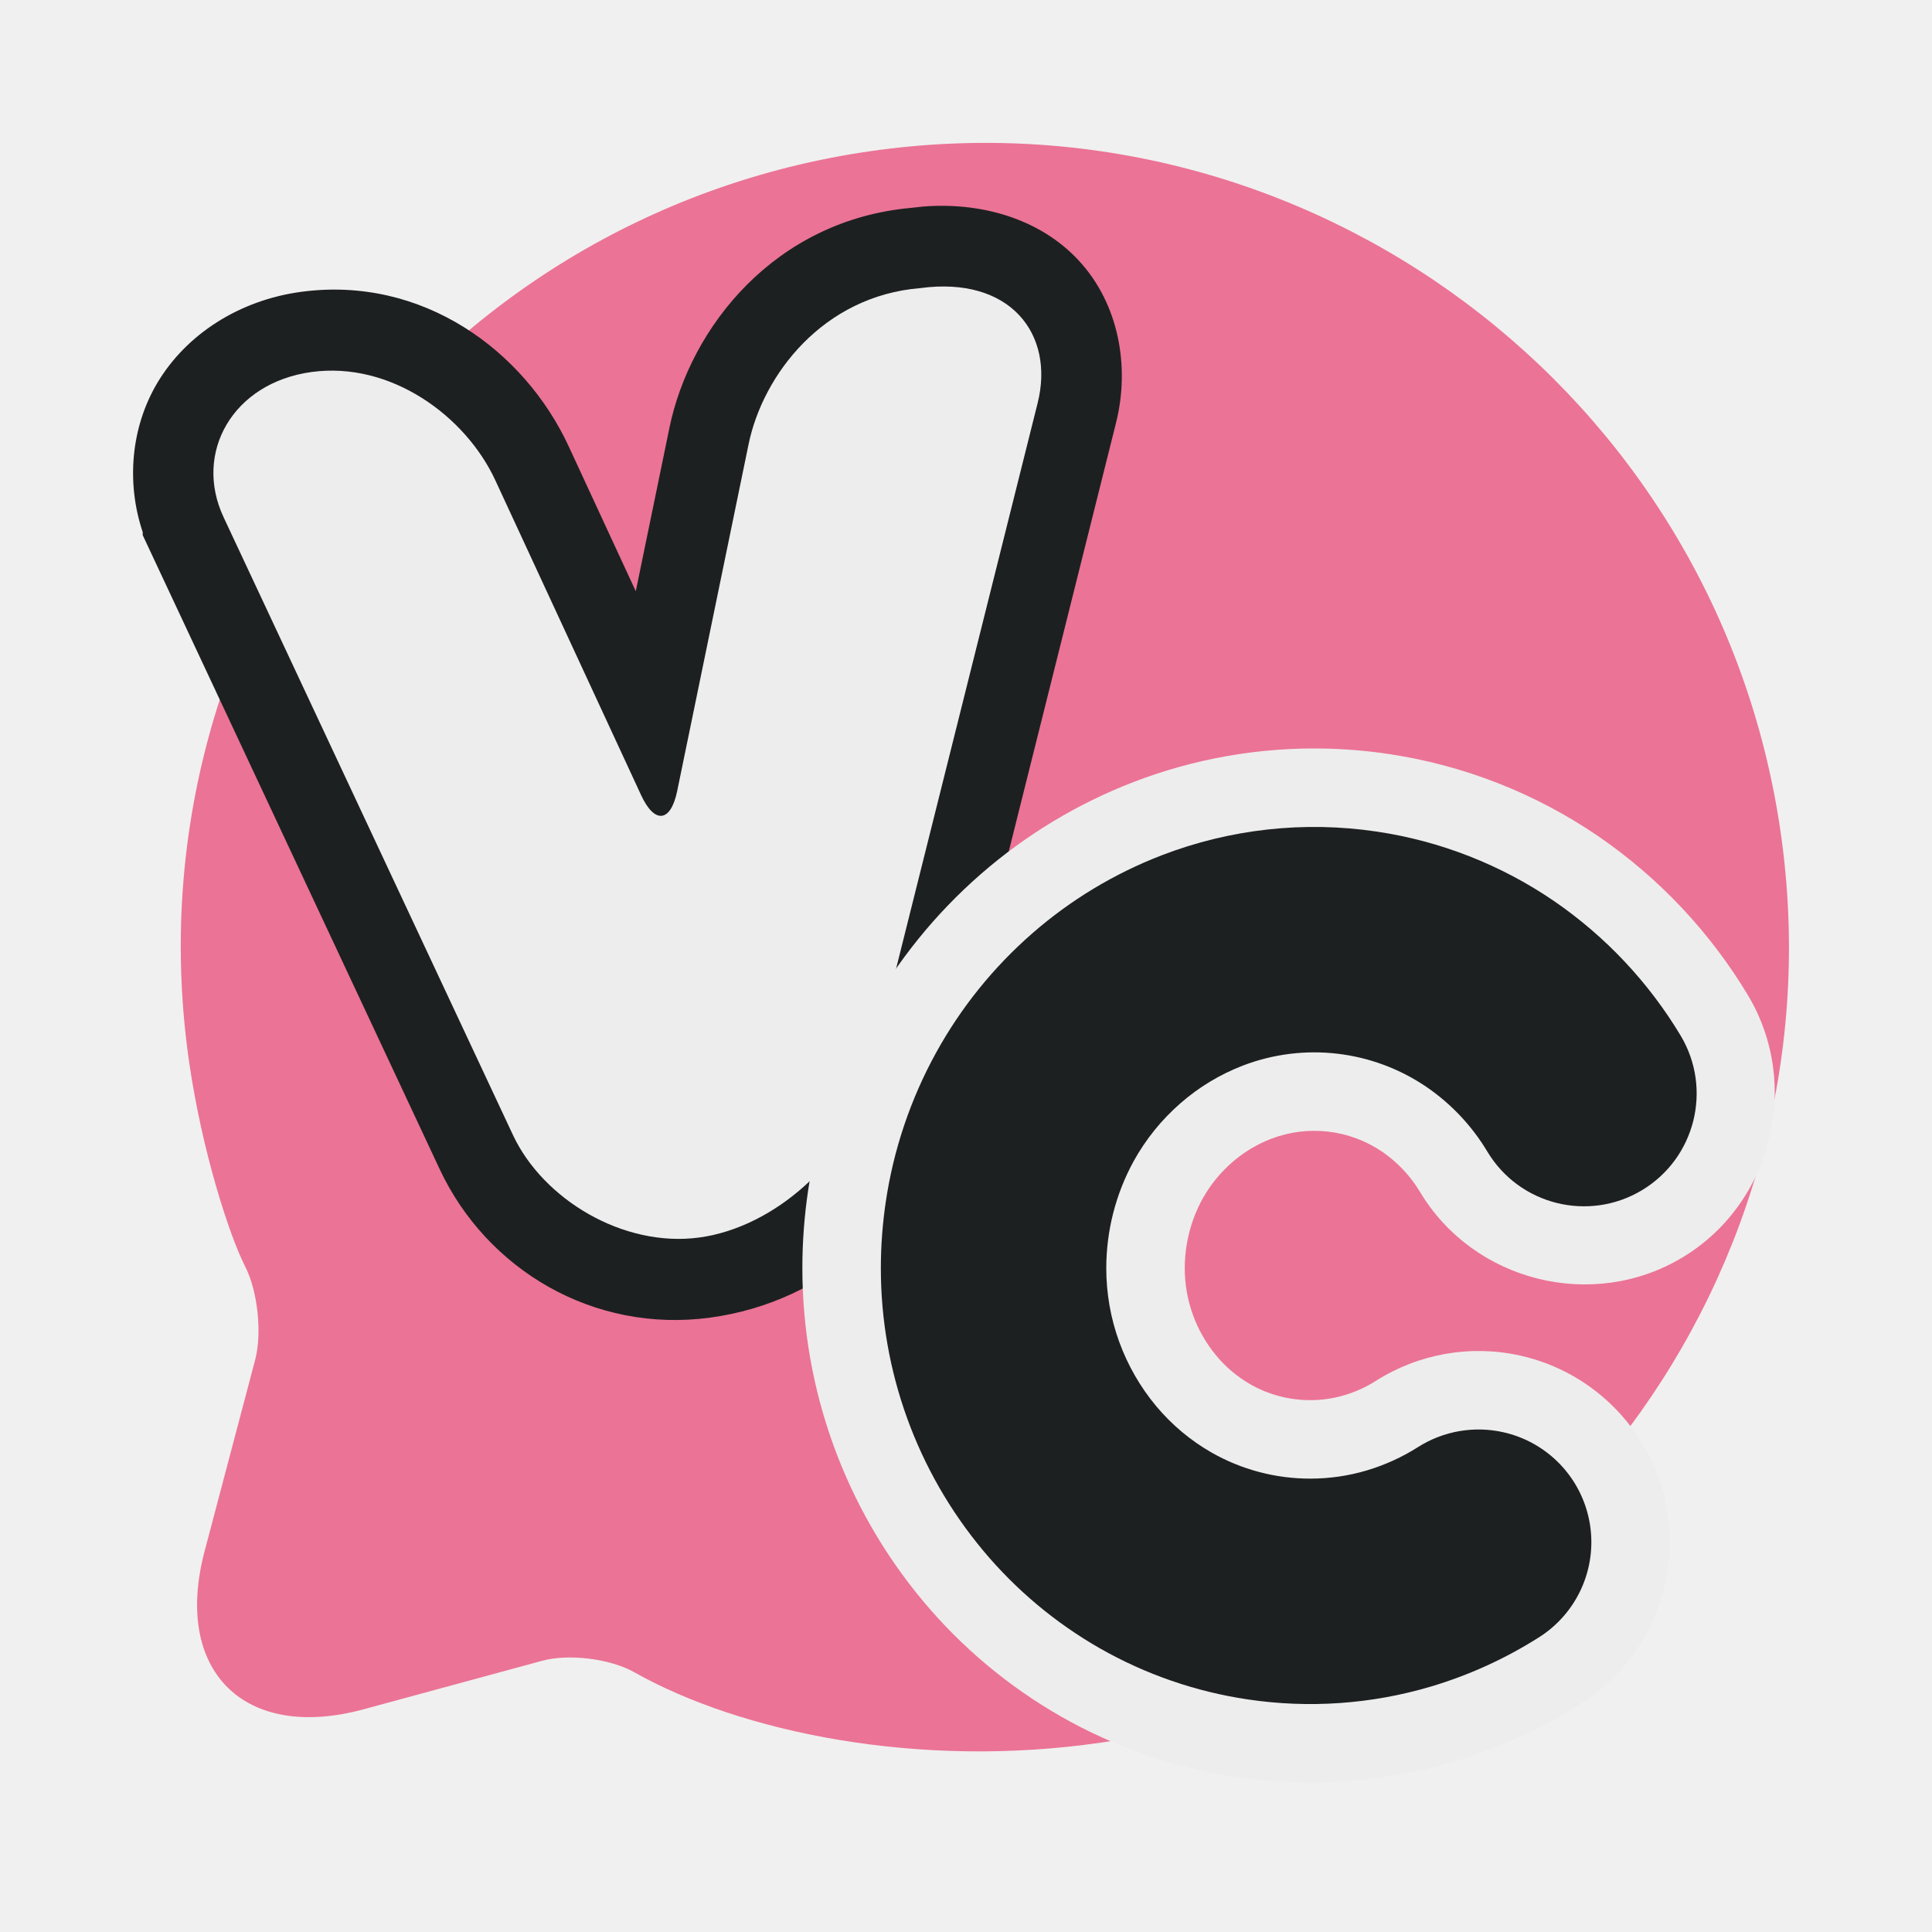
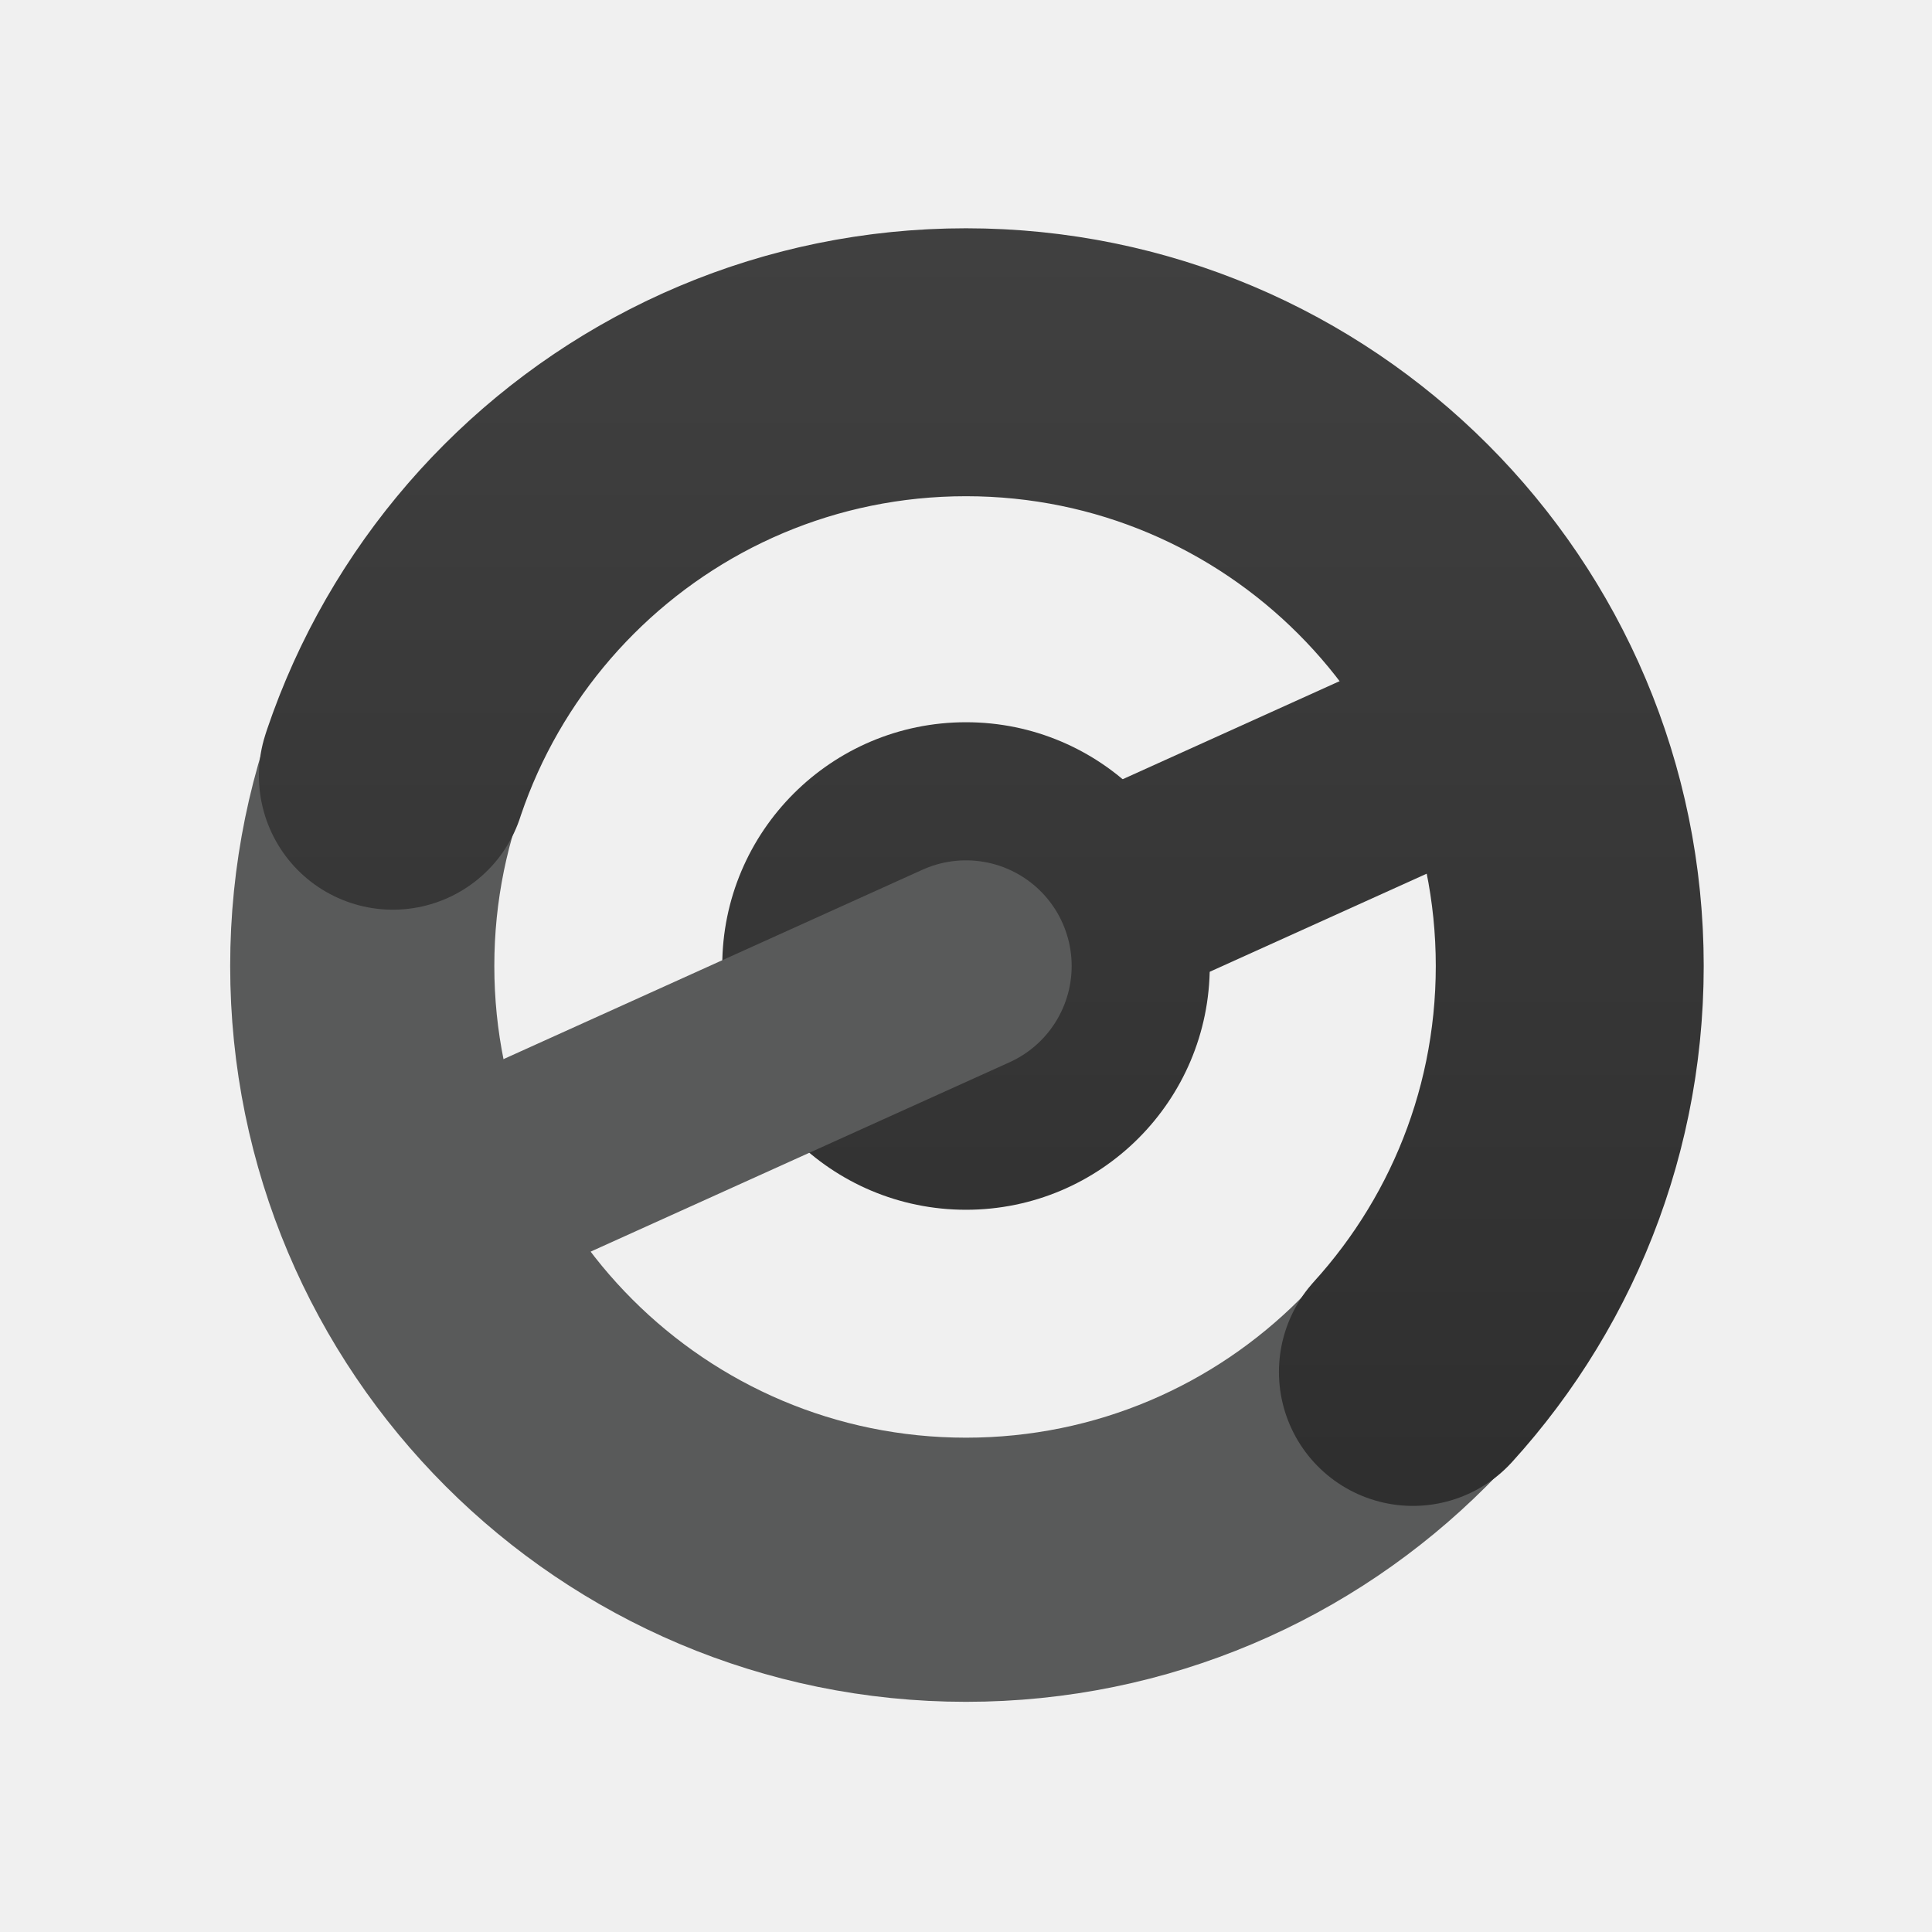
- <svg xmlns="http://www.w3.org/2000/svg" width="1024" height="1024" style="isolation:isolate" viewBox="0 0 1024 1024">
-   <path fill="#eb7396" d="M336.23 886.35c56.07 31.62 150.18 51.4 247.12 37.3C816.1 889.78 977.57 673.33 943.7 440.57 909.85 207.83 693.41 46.36 460.65 80.22 227.9 114.08 66.43 330.53 100.3 563.28c6.86 47.2 21.23 91.46 29.65 108.01 6.67 13.1 9.03 35.28 5.28 49.5l-26.8 101.43c-16.75 63.41 21.03 100.93 84.32 83.73l94.59-25.7c14.18-3.86 36.1-1.12 48.9 6.1z" style="display:inline;isolation:isolate" />
-   <g style="display:inline;isolation:isolate">
-     <g style="isolation:isolate">
-       <path d="M494.586 109.162c-3.861.14-7.743.508-11.621 1.004-72.122 6.505-117.149 63.067-128.176 116.693l-17.812 86.508-35.555-76.785v-.002c-23.455-50.637-77.415-90.65-141.998-81.877-32.285 4.386-60.608 22.22-76.123 48.385-13.722 23.14-16.564 52.439-7.66 78.943v1.608l157.394 336.037c24.863 53.102 81.404 87.116 143.43 78.681 61.475-8.36 109.47-52.362 123.914-110.074l91.158-364.25c7.385-29.508 1.643-63.11-20.129-86.328-19.05-20.315-47.417-29.61-76.822-28.543" style="baseline-shift:baseline;display:inline;overflow:visible;opacity:1;vector-effect:none;fill:#1d2021;stop-color:#000;stop-opacity:1" />
-       <path fill="#fff" d="m118.49 274.1 153.35 327.4c16 34.18 58.517 59.883 98.852 54.398s78.958-41.418 88.118-78.018l91.16-364.25c9.16-36.6-14.593-67.398-62.253-60.918-51.41 4.189-83.357 45.818-90.957 82.778l-37.84 183.78c-3.42 16.62-11.98 17.61-19.1 2.22l-77.28-166.9c-15.86-34.24-55.539-63.108-97.349-57.428S102.48 239.92 118.49 274.09Z" style="display:inline;fill:#ededed;fill-opacity:1" />
-       <path d="M701.543 396.742a266.4 266.4 0 0 0-100.73 17.746l-.004.002h-.002a271.8 271.8 0 0 0-81.118 48.942 275 275 0 0 0-59.822 74.15v.002a277 277 0 0 0-31.572 93.527v.006l-.002.006c-1.984 13.48-3.023 27.136-3.024 40.893v.014a275.13 275.13 0 0 0 64.01 176.617l.004.004.002.004a269.5 269.5 0 0 0 72.846 61.008l.02.011.02.012a266.5 266.5 0 0 0 93.054 32.19l.017.002a266.3 266.3 0 0 0 114.906-8.061l.02-.006.02-.006a270.3 270.3 0 0 0 67.706-30.816l.004-.002c34.575-21.867 52.68-62.732 45.645-103.032-7.032-40.29-37.897-72.6-77.82-81.47a101.46 101.46 0 0 0-76.338 13.314l-.024.016-.023.015a67 67 0 0 1-16.83 7.67 63.3 63.3 0 0 1-17.957 2.6h-.081a63.86 63.86 0 0 1-31.726-8.37 67 67 0 0 1-17.951-15.042l-.006-.008a72.44 72.44 0 0 1-16.838-46.524v-.016a76.6 76.6 0 0 1 9.367-36.642 72.5 72.5 0 0 1 15.688-19.395l.012-.012.011-.011a69.3 69.3 0 0 1 20.617-12.455 63.97 63.97 0 0 1 59.061 6.896 68.5 68.5 0 0 1 19.91 21.201h.002v.002c28.529 47.605 91.489 63.35 139.068 34.78l.01-.006.01-.006c47.508-28.562 63.227-91.41 34.76-138.975l-.013-.025-.016-.026a271.8 271.8 0 0 0-79.111-84.105l-.026-.02-.027-.017a266.5 266.5 0 0 0-111.506-43.725 266 266 0 0 0-34.223-2.857" style="baseline-shift:baseline;display:inline;overflow:visible;opacity:1;vector-effect:none;fill:#ededed;stop-color:#000;stop-opacity:1" />
-       <path fill="#1d2021" d="M751.65 766.94a59.8 59.8 0 0 1 45.03-7.85c23.607 5.237 41.724 24.197 45.882 48.018 4.157 23.821-6.465 47.797-26.902 60.722a228.7 228.7 0 0 1-57.33 26.1 224.7 224.7 0 0 1-96.97 6.8 224.9 224.9 0 0 1-78.56-27.17 227.9 227.9 0 0 1-61.6-51.59 233.5 233.5 0 0 1-54.33-149.94c0-11.67.88-23.3 2.58-34.85a235.4 235.4 0 0 1 26.83-79.48 233.4 233.4 0 0 1 50.78-62.94 230.2 230.2 0 0 1 68.7-41.45 224.8 224.8 0 0 1 113.91-12.56c33.75 5 65.94 17.62 94.1 36.9a230.15 230.15 0 0 1 67 71.23c16.936 28.299 7.765 64.967-20.5 81.96-28.294 16.99-65.005 7.81-81.97-20.5a110.1 110.1 0 0 0-32.08-34.14 105.7 105.7 0 0 0-97.52-11.4 110.9 110.9 0 0 0-33.05 19.96 114 114 0 0 0-24.79 30.69 118.2 118.2 0 0 0-14.51 56.66 114.07 114.07 0 0 0 26.51 73.24 108.6 108.6 0 0 0 29.24 24.5 105.5 105.5 0 0 0 52.45 13.85c10.08 0 20.12-1.45 29.8-4.32a108.6 108.6 0 0 0 27.3-12.44" style="display:inline" />
-     </g>
-   </g>
+ <svg xmlns="http://www.w3.org/2000/svg" width="256" height="256">
+   <linearGradient id="d" y1="12.5%" x2="0%" x1="0%" y2="87.5%" gradientUnits="userSpaceOnUse">
+     <stop stop-color="#404040" />
+     <stop stop-color="#2c2c2c" offset="1" />
+   </linearGradient>
+   <circle r="32.3" cx="128" cy="128" fill="url(#d)" />
+   <line x2="201" stroke="url(#d)" y2="95" x1="128" y1="128" stroke-width="28" />
+   <circle r="80" cx="128" cy="128" fill="none" stroke="#595a5a" stroke-width="35" />
+   <circle r="80" cx="128" cy="128" fill="none" stroke="url(#d)" stroke-width="35.5" stroke-linecap="round" stroke-dasharray="59 218 999" />
+   <line x2="128" stroke="#595a5a" y2="128" x1="55" y1="161" stroke-width="28" stroke-linecap="round" />
</svg>
